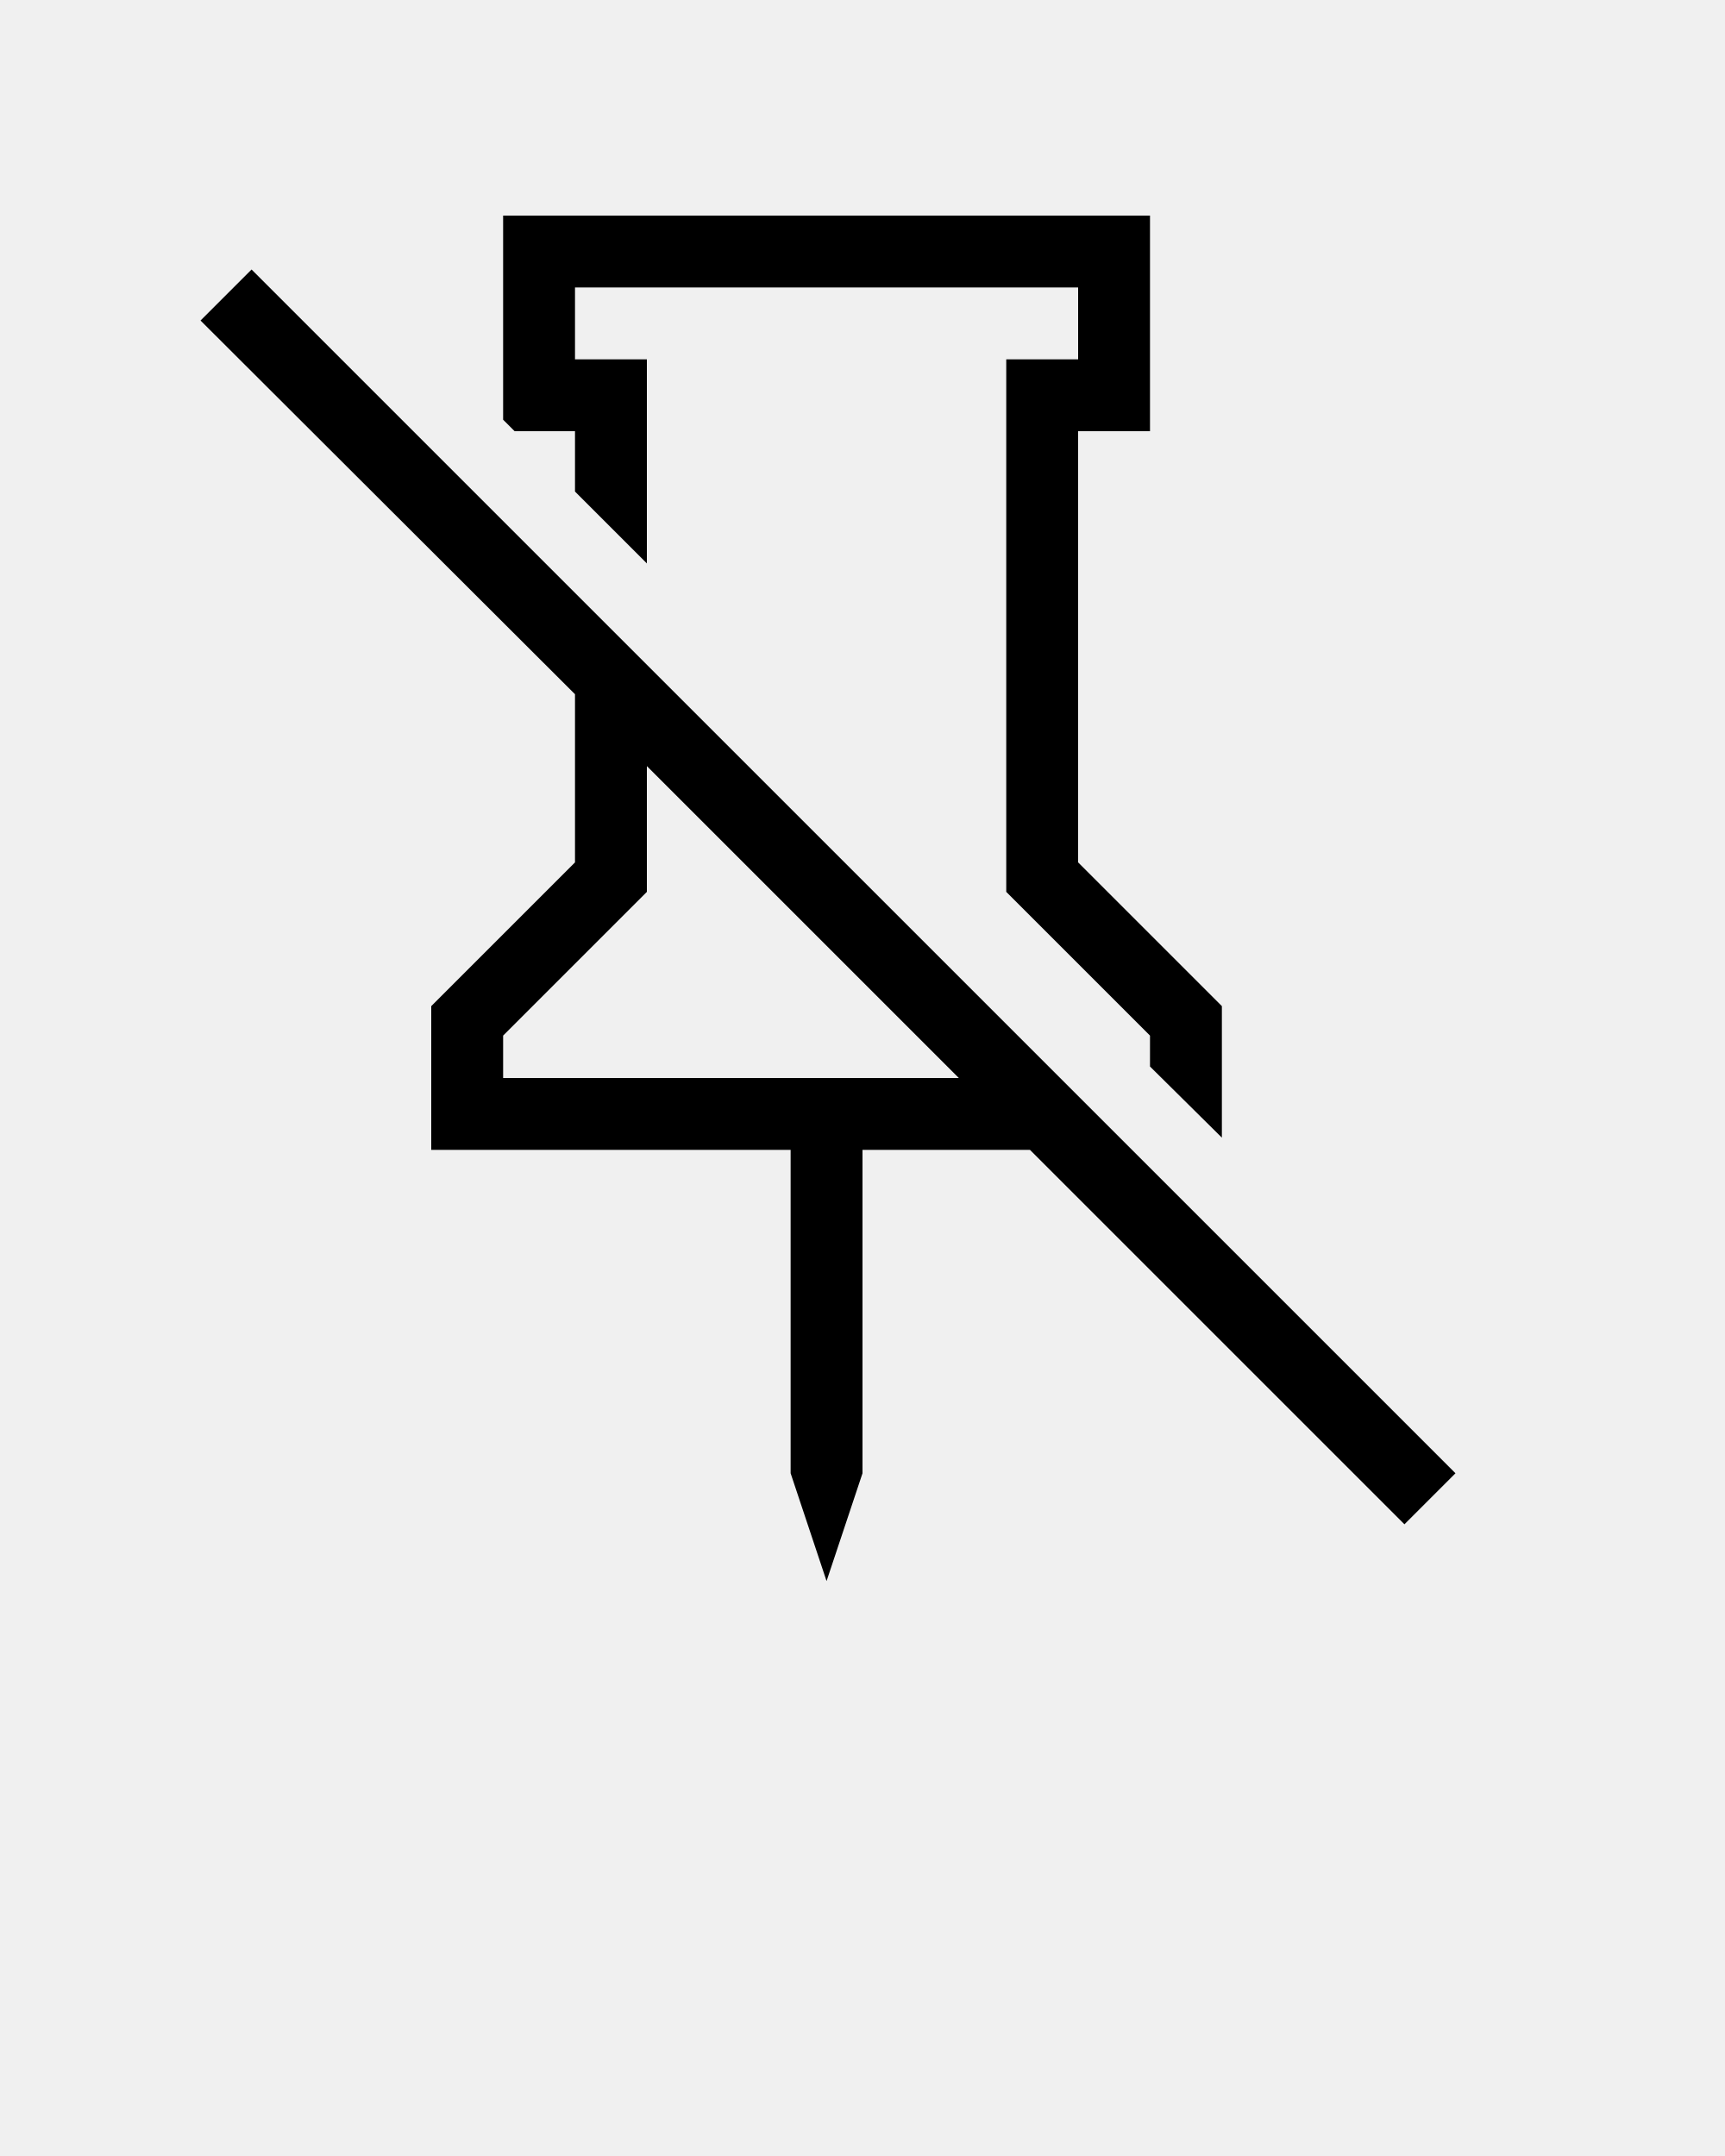
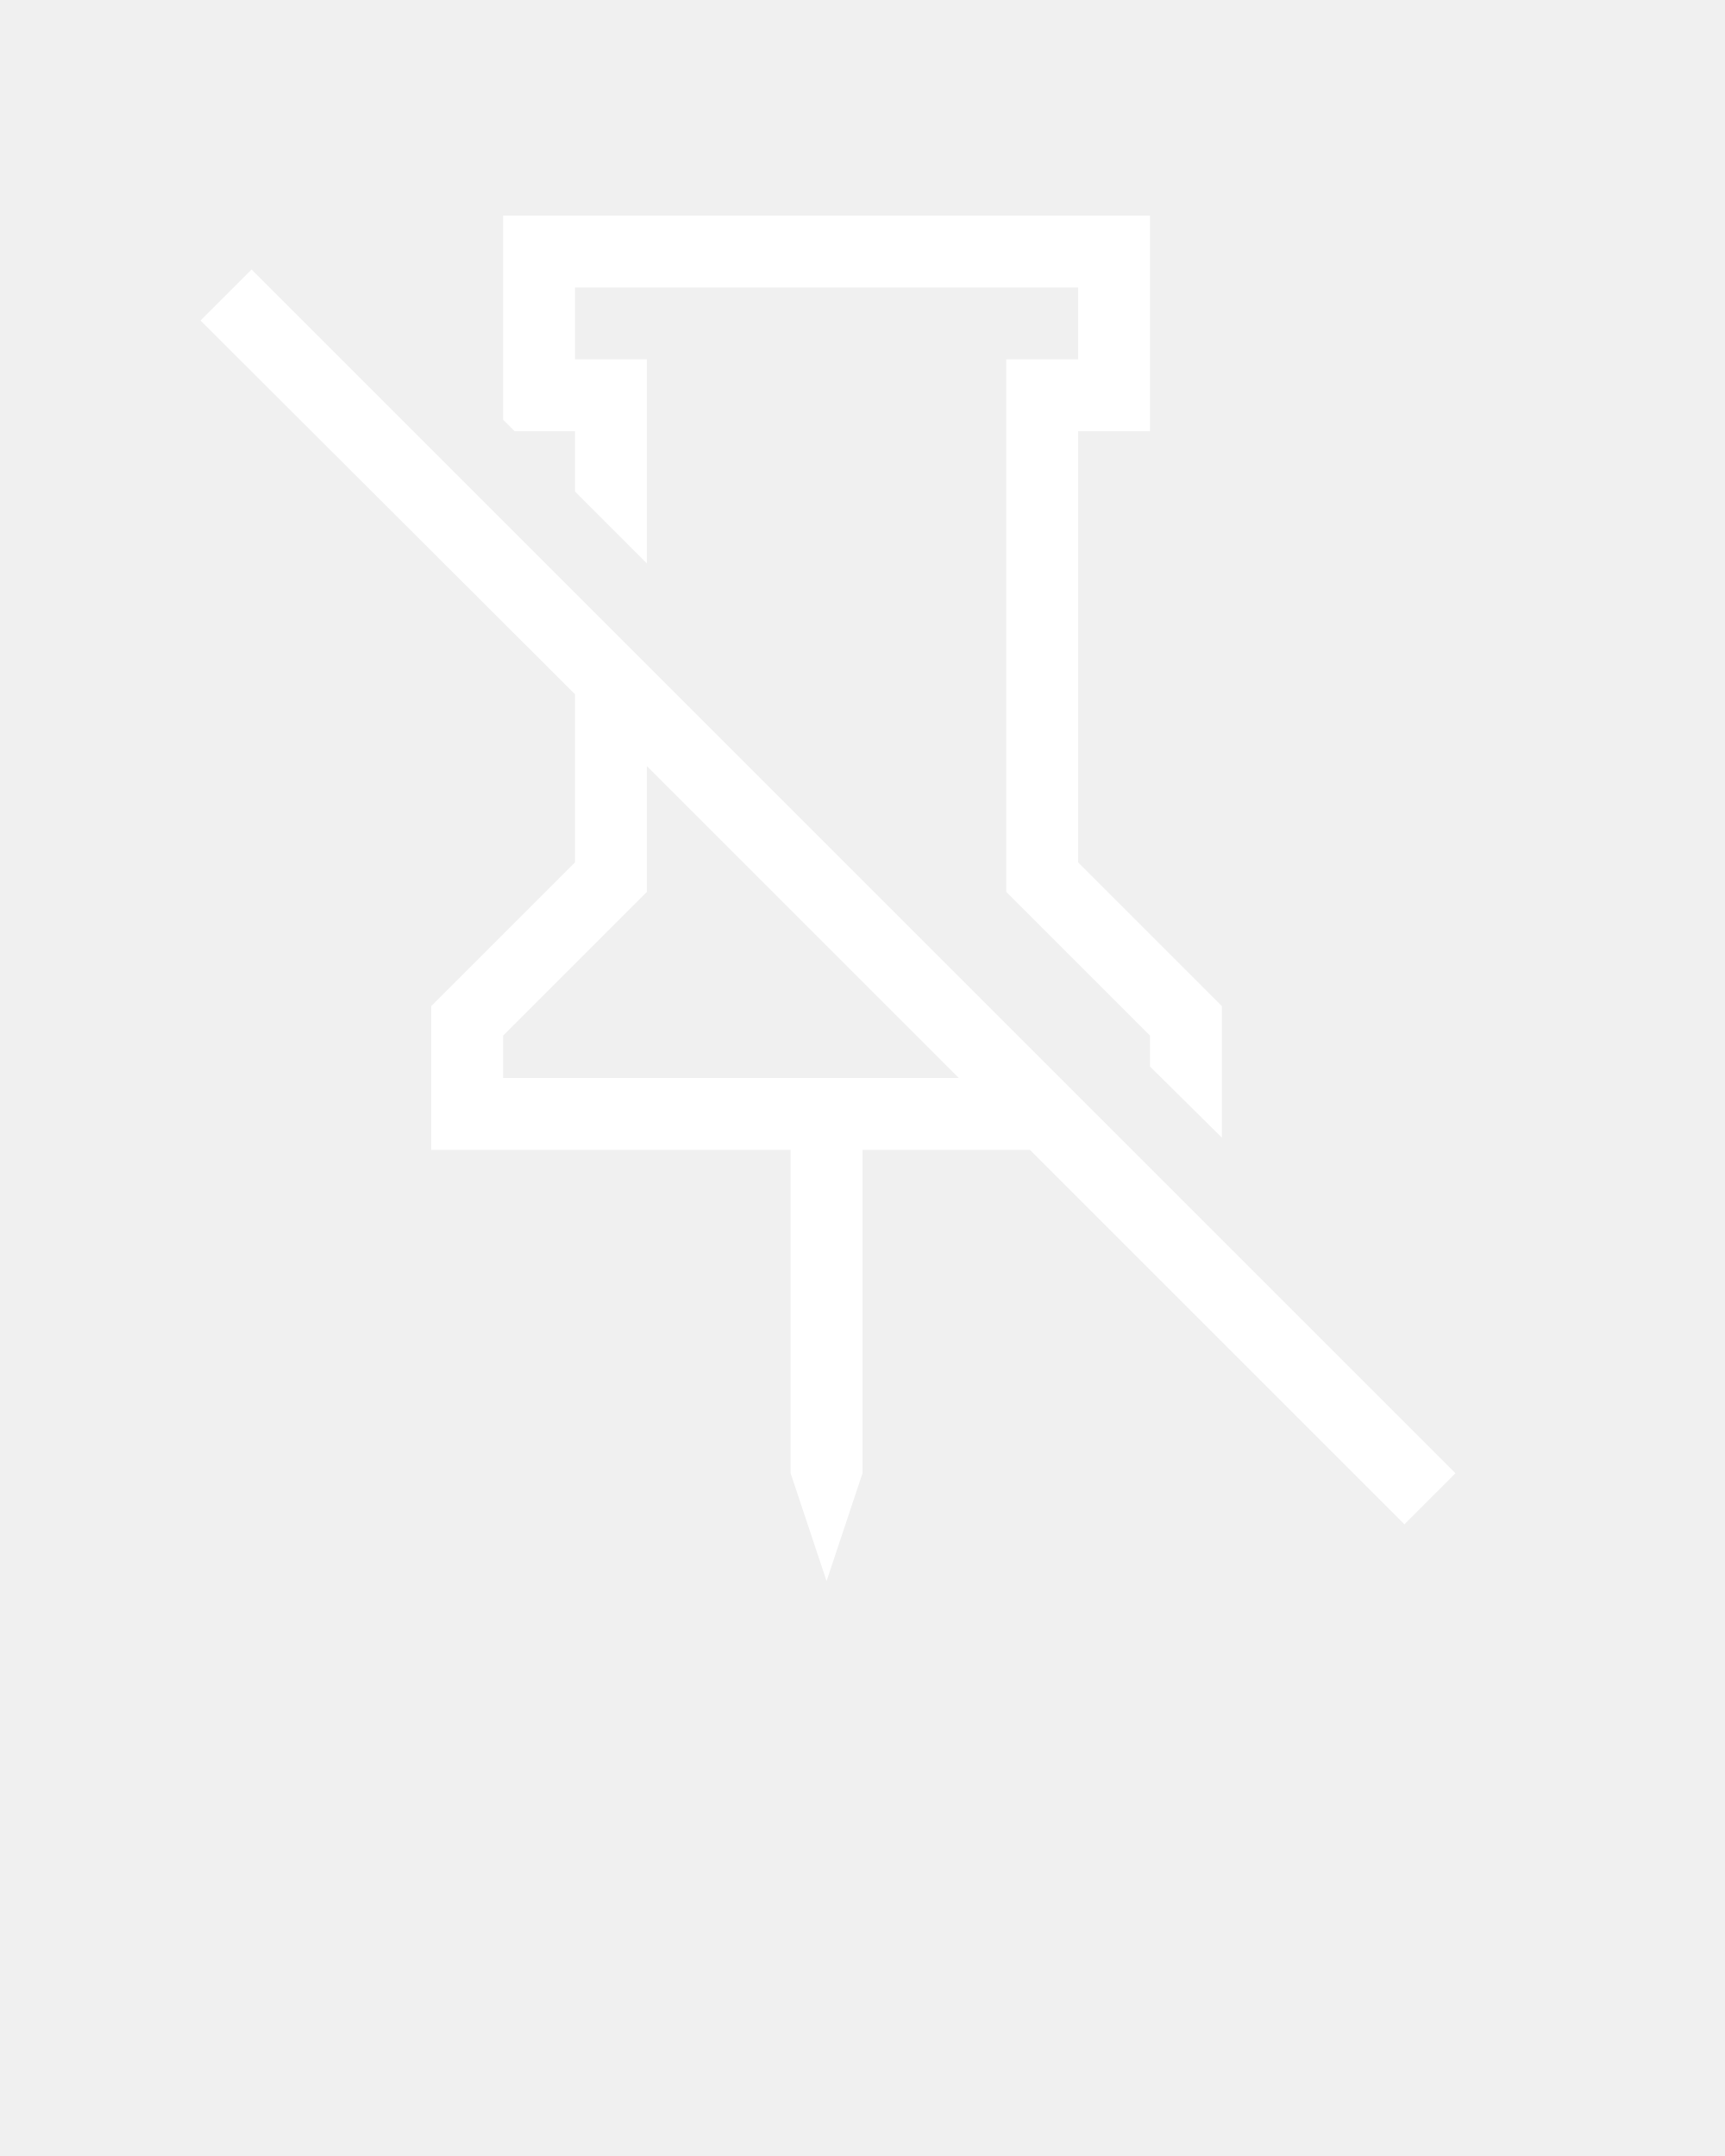
<svg xmlns="http://www.w3.org/2000/svg" version="1.1" viewBox="0 0 24 30" x="0px" y="0px">
-   <path d="M2.79,4.46L3.5,3.75L20.25,20.5L19.54,21.21L14.33,16H12V20.5L11.5,22L11,20.5V16H6V14H6L8,12V9.66L2.79,4.46M14,12.41V5H15V4H8V5H9V7.84L8,6.84V6H7.16L7,5.84V3H16V6H15V12L17,14V14H17V14H17V15.83L16,14.84V14.41L14,12.41M9,12.41L7,14.41V15H13.34L9,10.66V12.41Z" />
-   <text x="0" y="39" fill="#000000" font-size="5px" font-weight="bold" font-family="'Helvetica Neue', Helvetica, Arial-Unicode, Arial, Sans-serif">Created by Austin Andrews</text>
-   <text x="0" y="44" fill="#000000" font-size="5px" font-weight="bold" font-family="'Helvetica Neue', Helvetica, Arial-Unicode, Arial, Sans-serif">from the Noun Project</text>
+   <path fill="#ffffff" height="800px" width="800px" d="M2.79,4.46L3.5,3.75L20.25,20.5L19.54,21.21L14.33,16H12V20.5L11.5,22L11,20.5V16H6V14H6L8,12V9.66L2.79,4.46M14,12.41V5H15V4H8V5H9V7.84L8,6.84V6H7.16L7,5.84V3H16V6H15V12L17,14V14H17V14H17V15.83L16,14.84V14.41L14,12.41M9,12.41L7,14.41V15H13.34L9,10.66V12.41Z" />
</svg>
